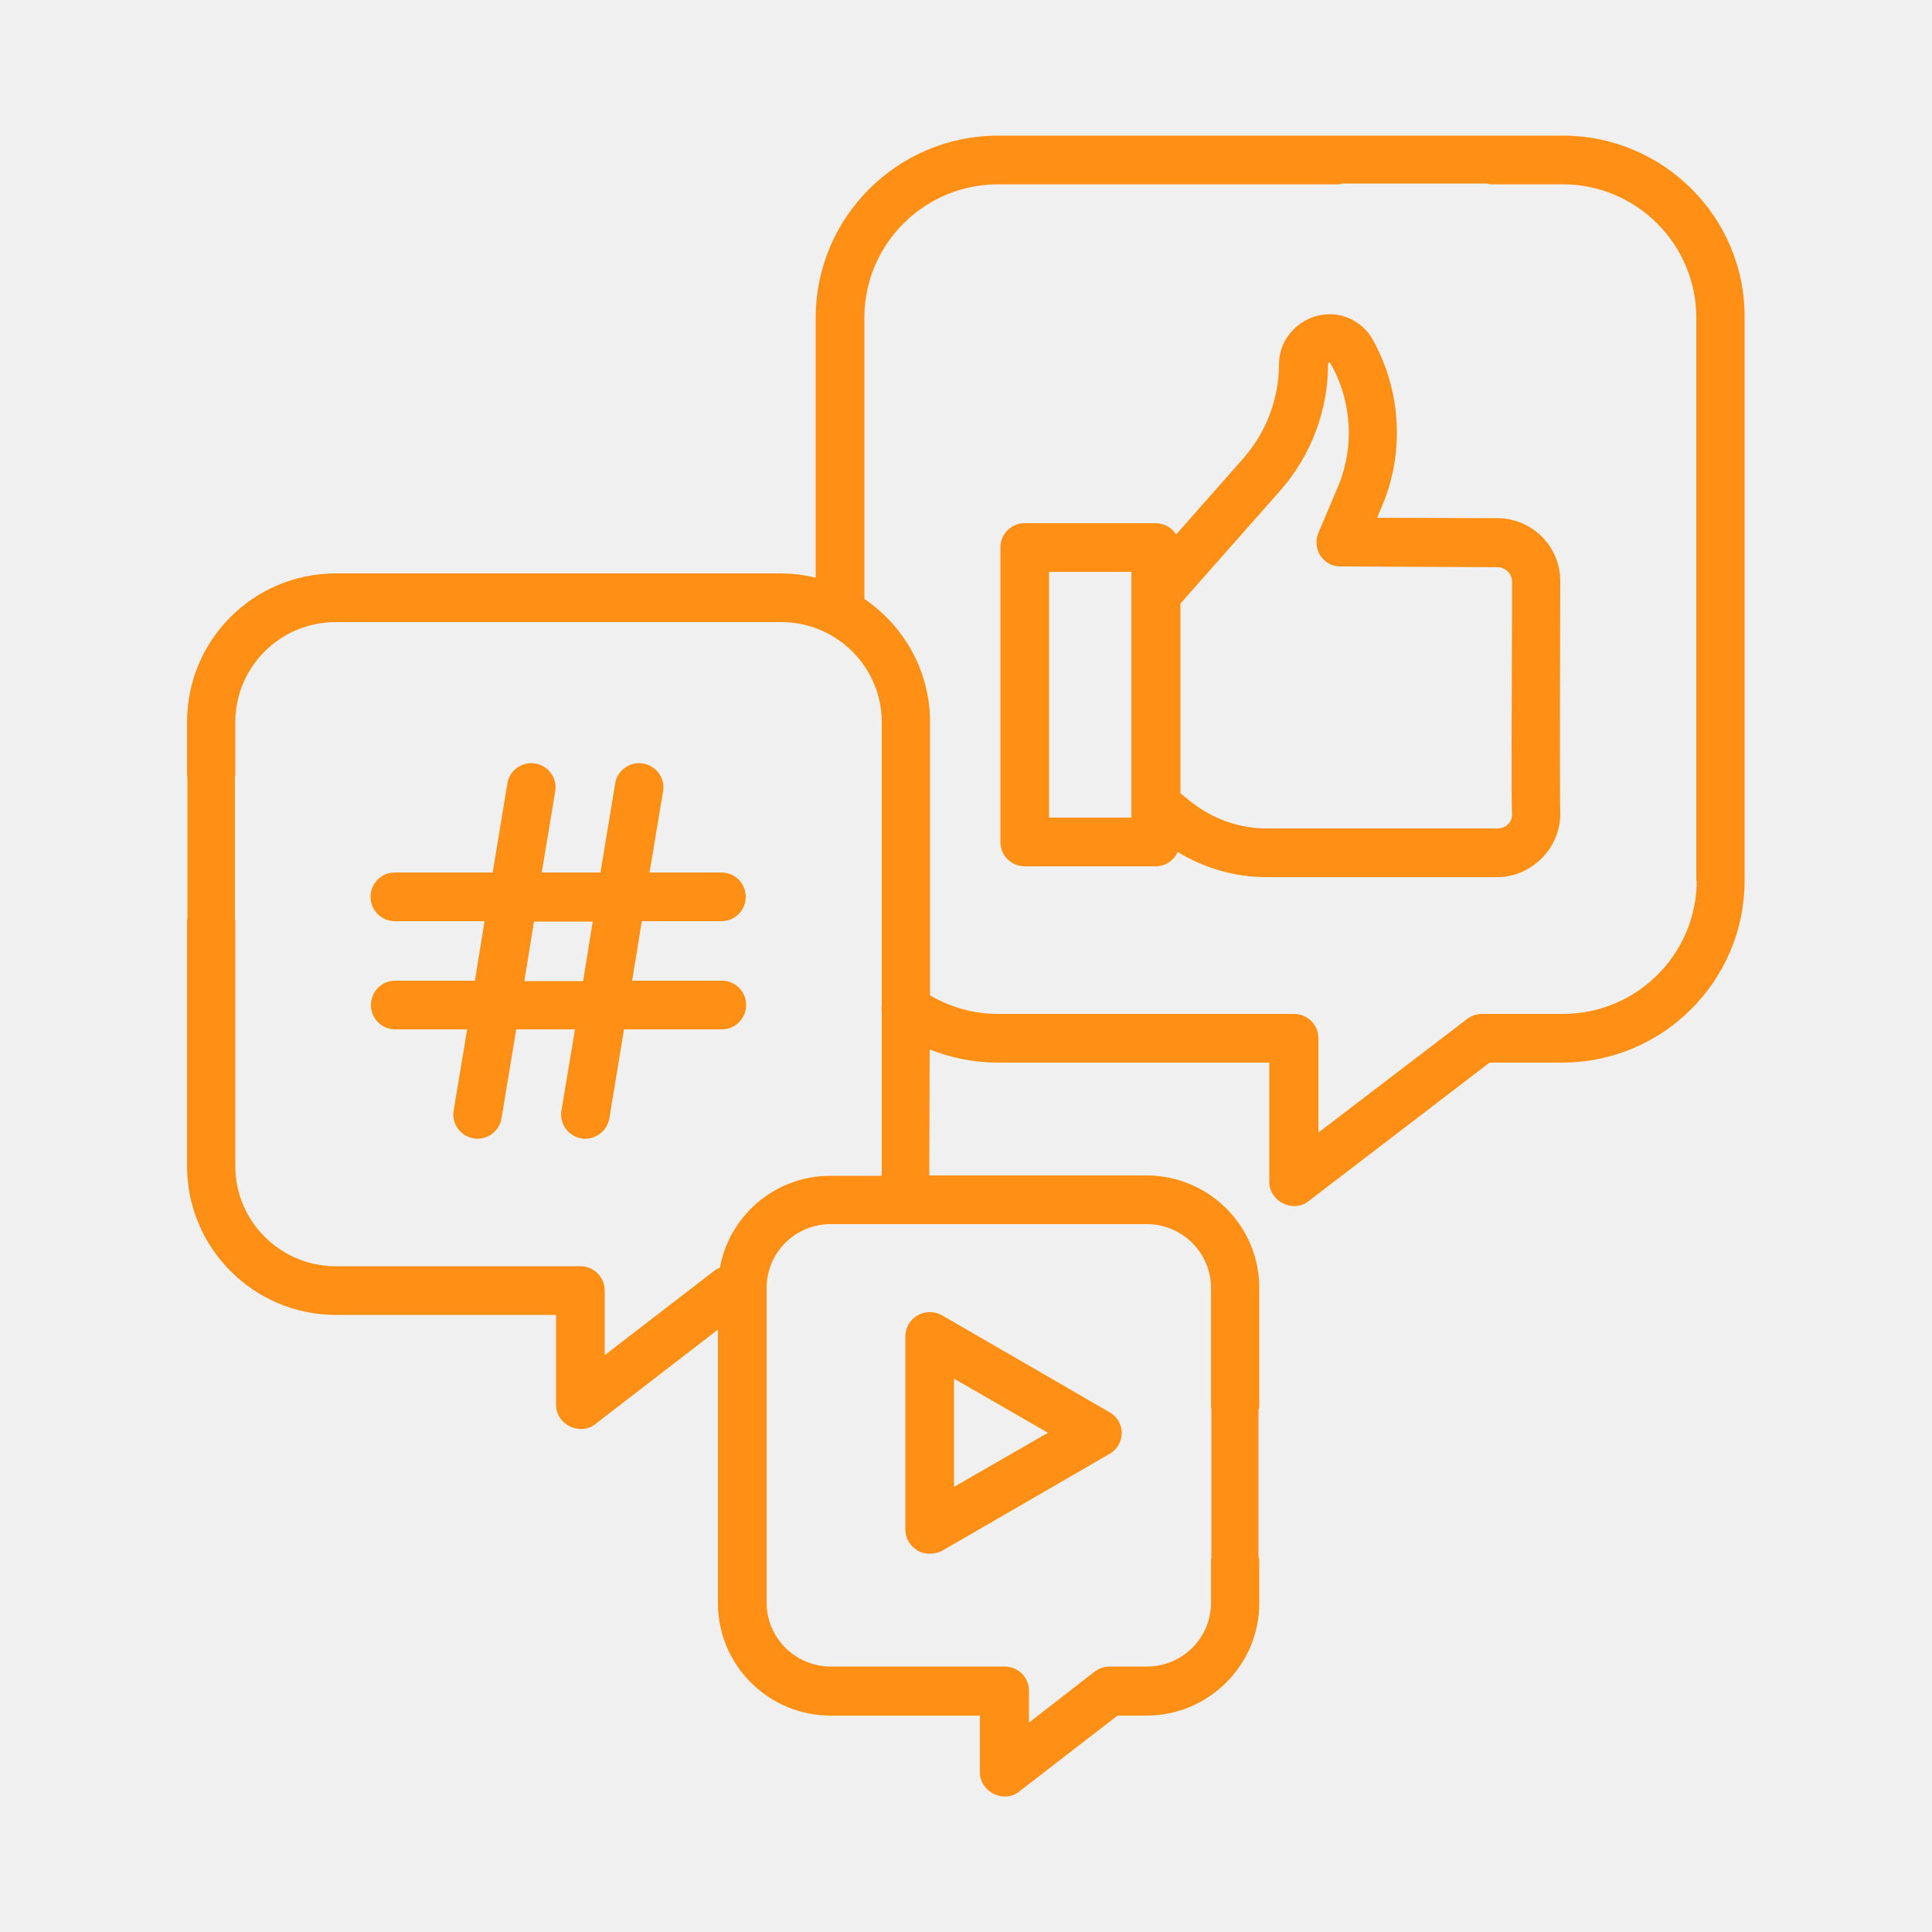
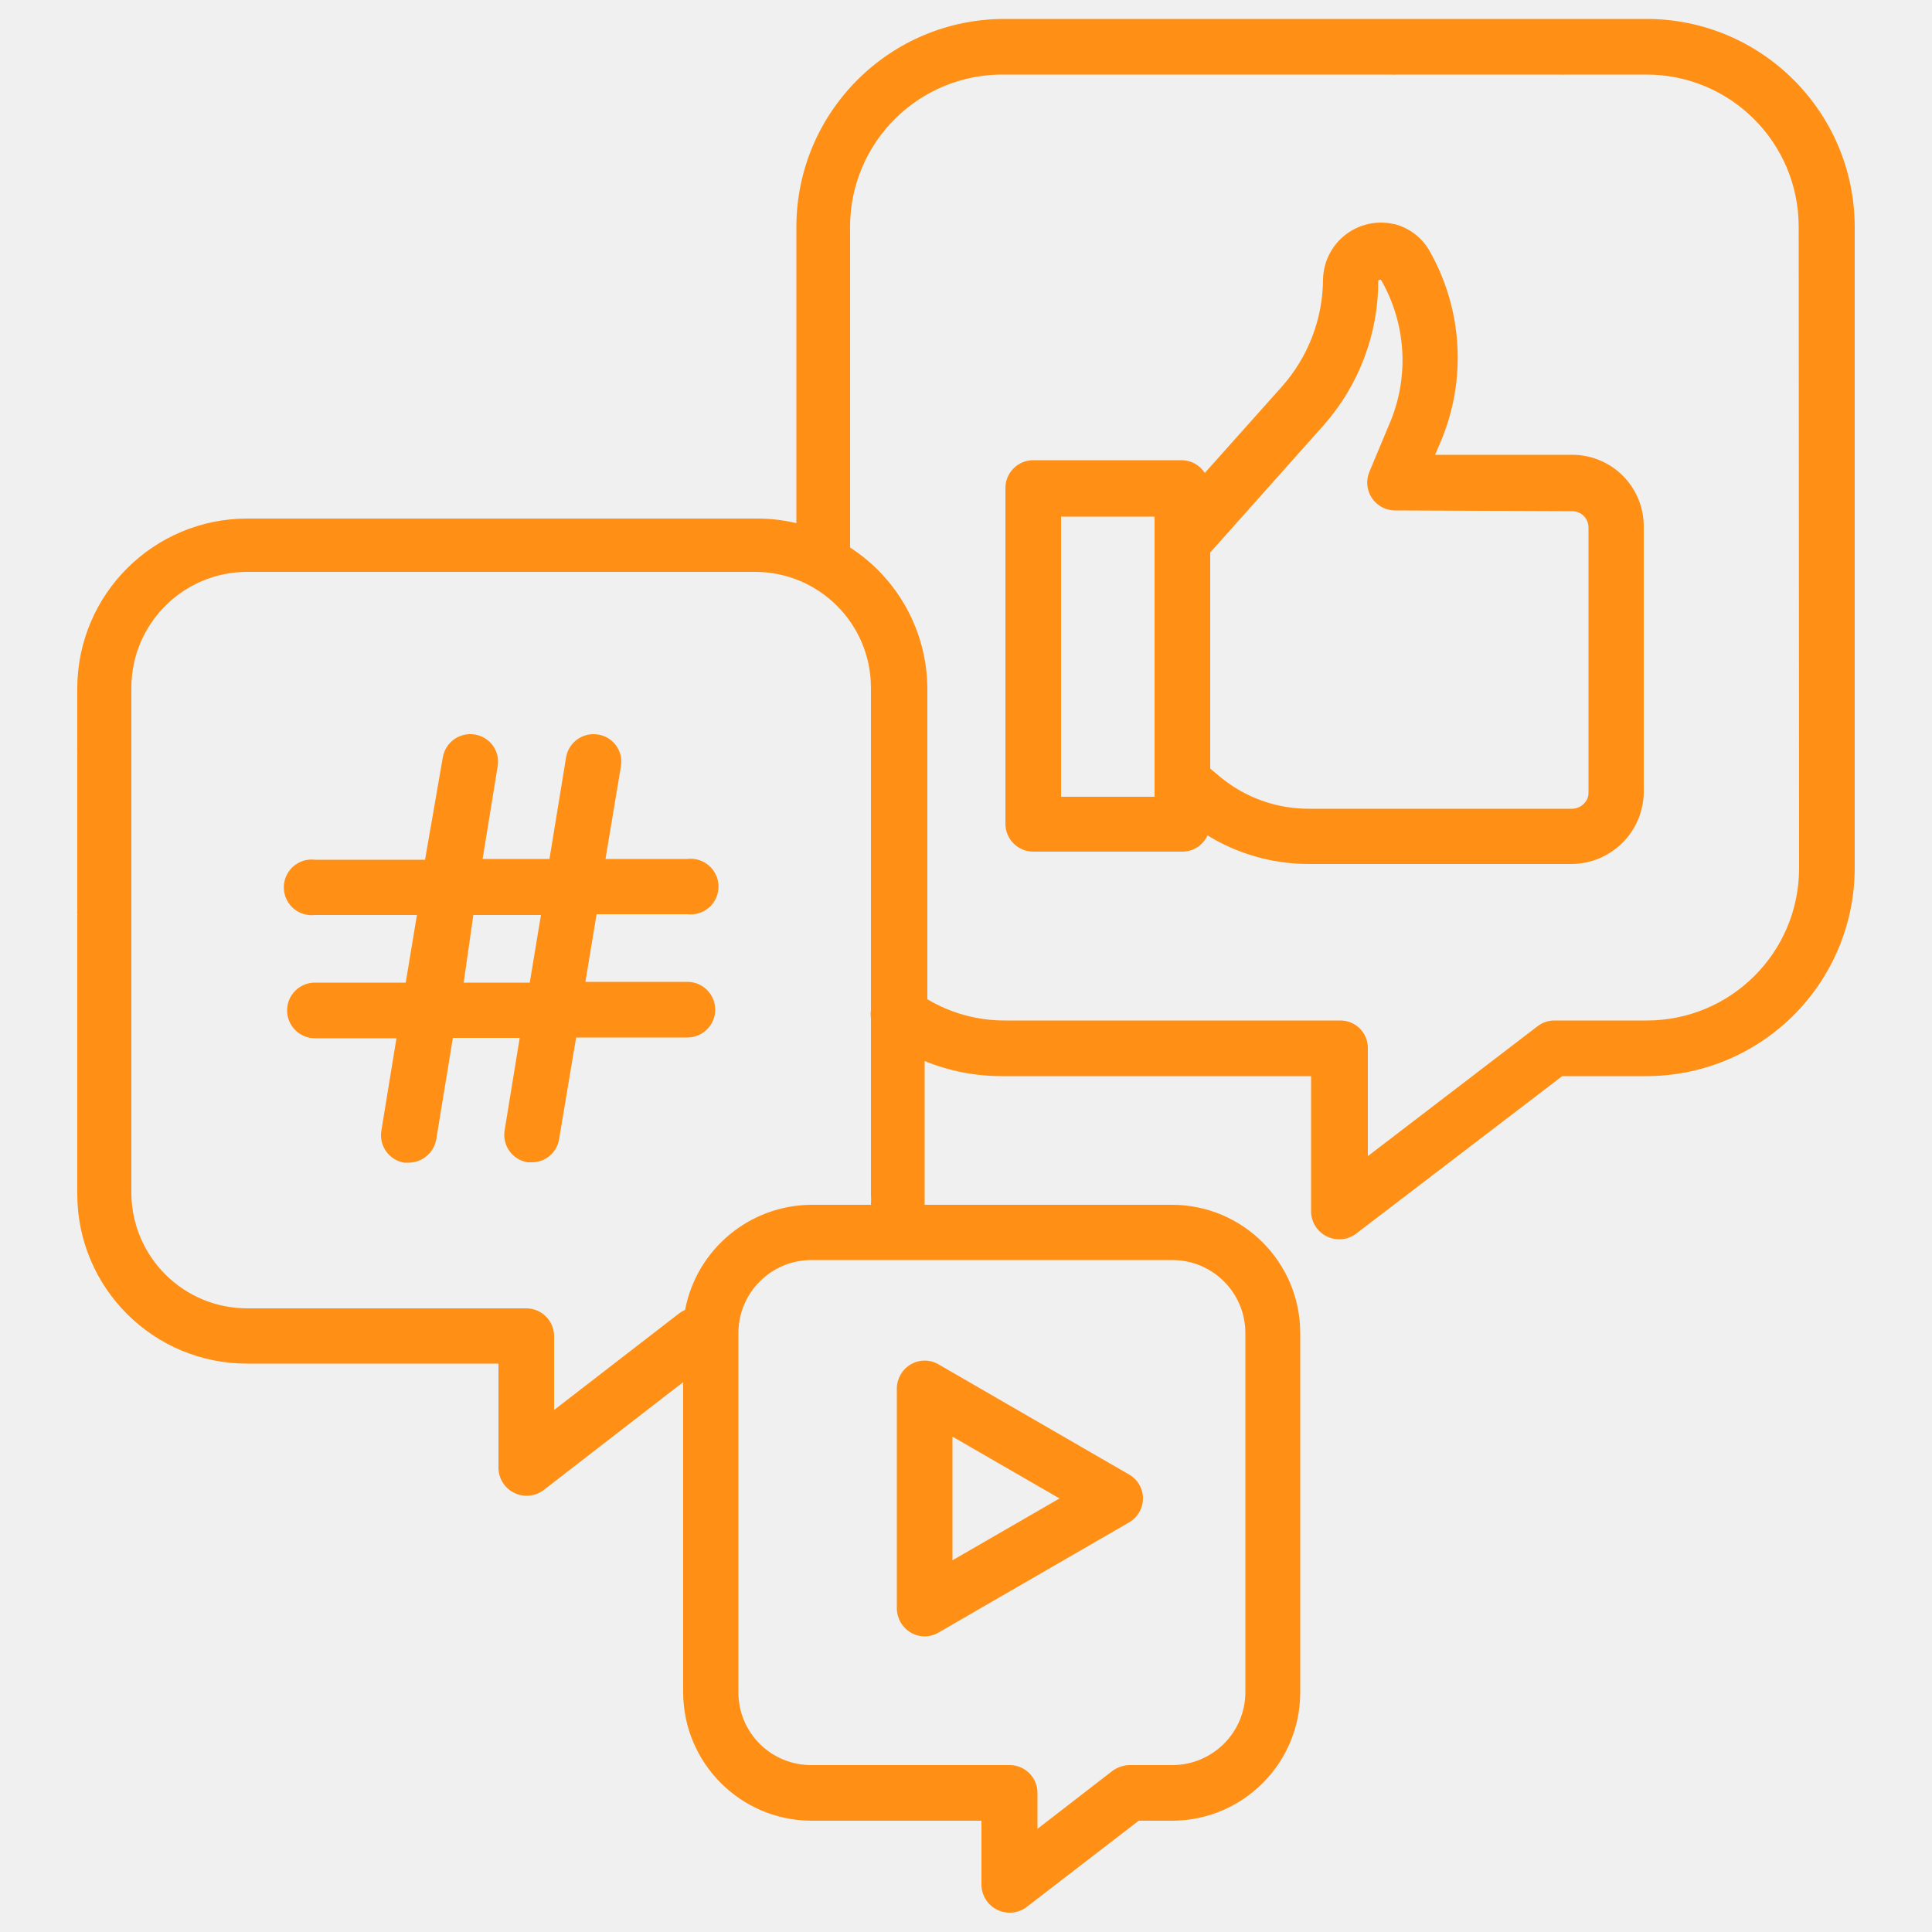
- <svg xmlns="http://www.w3.org/2000/svg" version="1.1" id="Capa_1" x="0px" y="0px" viewBox="0 0 50 50" style="enable-background:new 0 0 50 50;" xml:space="preserve">
-   <style type="text/css">
- 	.st0{fill:#FF9015;}
- 	.st1{fill:#F28E23;}
- 	.st2{fill:none;stroke:#FFFFFF;stroke-width:0.686;stroke-miterlimit:10;}
- 	.st3{clip-path:url(#SVGID_2_);fill:#FF9015;}
- 	.st4{fill:#FFFFFF;}
- </style>
-   <path class="st0" d="M34.71,8.17c-0.8-0.2-1.61,0.43-1.61,1.25c0,0.9-0.33,1.77-0.93,2.45l-1.73,1.96  c-0.11-0.17-0.31-0.29-0.53-0.29h-3.39c-0.35,0-0.63,0.28-0.63,0.63v7.62c0,0.35,0.28,0.63,0.63,0.63h3.39  c0.25,0,0.47-0.15,0.57-0.37c0.69,0.42,1.48,0.65,2.29,0.65h5.98c0.91,0,1.67-0.79,1.63-1.71c-0.02-0.4,0-5.83,0-5.95  c0-0.9-0.73-1.63-1.63-1.63l-3.11-0.01l0.13-0.31c0.59-1.39,0.49-3.01-0.26-4.33C35.34,8.47,35.05,8.25,34.71,8.17  C34.37,8.08,35.05,8.25,34.71,8.17C33.91,7.96,35.05,8.25,34.71,8.17L34.71,8.17z M29.28,21.16h-2.13V14.8h2.13V21.16z M38.76,14.68  c0.2,0,0.37,0.17,0.37,0.37c0,0.12,0,0.45,0,0.89c-0.01,2.43-0.02,4.74,0,5.12c0.01,0.14-0.06,0.23-0.1,0.27  c-0.07,0.07-0.16,0.11-0.27,0.11h-5.98c-0.71,0-1.41-0.25-1.97-0.7l-0.26-0.21v-4.91l2.58-2.92c0.8-0.91,1.24-2.07,1.24-3.28  c0-0.04,0.05-0.05,0.06-0.02c0.56,0.98,0.63,2.18,0.19,3.21l-0.5,1.18c-0.08,0.19-0.06,0.42,0.05,0.59  c0.12,0.18,0.31,0.28,0.52,0.28L38.76,14.68z M38.76,14.68" />
-   <path class="st0" d="M10.23,25.38c-0.35,0-0.63,0.28-0.63,0.63c0,0.35,0.28,0.63,0.63,0.63h1.86l-0.35,2.1  c-0.06,0.34,0.18,0.67,0.52,0.72c0.03,0.01,0.07,0.01,0.1,0.01c0.3,0,0.57-0.22,0.62-0.53l0.38-2.3h1.52l-0.35,2.1  c-0.06,0.34,0.18,0.67,0.52,0.72c0.03,0.01,0.07,0.01,0.1,0.01c0.3,0,0.57-0.22,0.62-0.53l0.38-2.3h2.53c0.35,0,0.63-0.28,0.63-0.63  c0-0.35-0.28-0.63-0.63-0.63h-2.32l0.25-1.54h2.06c0.35,0,0.63-0.28,0.63-0.63c0-0.35-0.28-0.63-0.63-0.63h-1.86l0.35-2.1  c0.06-0.34-0.18-0.67-0.52-0.72c-0.34-0.06-0.67,0.18-0.72,0.52l-0.38,2.3h-1.52l0.35-2.1c0.06-0.34-0.18-0.67-0.52-0.72  c-0.34-0.06-0.67,0.18-0.72,0.52l-0.38,2.3h-2.53c-0.35,0-0.63,0.28-0.63,0.63c0,0.35,0.28,0.63,0.63,0.63h2.32l-0.25,1.54H10.23z   M13.82,23.85h1.52l-0.25,1.54h-1.52L13.82,23.85z M13.82,23.85" />
-   <path class="st0" d="M28.7,36.54l-4.32-2.5c-0.2-0.11-0.44-0.11-0.63,0c-0.2,0.11-0.32,0.32-0.32,0.55v4.99  c0,0.23,0.12,0.43,0.32,0.55c0.1,0.06,0.21,0.08,0.32,0.08s0.22-0.03,0.32-0.08l4.32-2.5c0.2-0.11,0.32-0.32,0.32-0.55  S28.9,36.65,28.7,36.54z M24.69,38.48v-2.8l2.43,1.4L24.69,38.48z" />
-   <path class="st0" d="M40.45,3.51H39.1h-0.5h-3.95H34.3h-8.47c-2.6,0-4.72,2.11-4.72,4.71v6.73c-0.29-0.07-0.59-0.11-0.9-0.11H8.69  c-2.13,0-3.85,1.72-3.85,3.85v1.36c0,0.03,0.01,0.04,0.01,0.07v3.64c0,0.02-0.01,0.04-0.01,0.07v6.35c0,2.12,1.73,3.85,3.85,3.85  h5.7v2.33c0,0.5,0.61,0.81,1.01,0.5l3.18-2.45v7.08c0,1.61,1.31,2.91,2.92,2.91h3.86v1.47c0,0.5,0.61,0.81,1.01,0.5l2.55-1.97h0.75  c1.61,0,2.92-1.31,2.92-2.91v-1.12c0-0.03-0.01-0.05-0.02-0.08V36.5c0-0.03,0.02-0.05,0.02-0.08v-3.09c0-1.61-1.31-2.91-2.92-2.91  h-5.62c0-0.08,0.01-3.26,0.01-3.26c0.56,0.22,1.15,0.34,1.76,0.34h7.03v3.09c0,0.5,0.61,0.81,1.01,0.5l4.69-3.59h1.88  c2.6,0,4.72-2.11,4.72-4.71V8.22C45.17,5.63,43.05,3.51,40.45,3.51z M18.63,32.81c-0.06,0.02-0.11,0.05-0.16,0.09l-2.82,2.17V33.4  c0-0.35-0.28-0.63-0.63-0.63H8.69c-1.43,0-2.6-1.16-2.6-2.59v-6.35c0-0.02-0.01-0.03-0.01-0.05V20.1c0-0.02,0.01-0.03,0.01-0.05  v-1.36c0-1.43,1.16-2.59,2.6-2.59h11.53c1.43,0,2.6,1.16,2.6,2.59v7.32c-0.01,0.06-0.01,0.11,0,0.17v4.01c0,0.08,0,0.16-0.01,0.24  h-1.3C20.07,30.42,18.88,31.45,18.63,32.81z M29.68,31.68c0.91,0,1.66,0.74,1.66,1.65v3.09c0,0.02,0.01,0.03,0.01,0.04v3.86  c0,0.01-0.01,0.03-0.01,0.04v1.12c0,0.91-0.74,1.65-1.66,1.65h-0.97c-0.14,0-0.27,0.05-0.38,0.13l-1.7,1.32v-0.82  c0-0.35-0.28-0.63-0.63-0.63H21.5c-0.91,0-1.66-0.74-1.66-1.65v-8.15c0-0.91,0.74-1.65,1.66-1.65H29.68z M43.91,22.79  c0,1.9-1.55,3.45-3.46,3.45h-2.1c-0.14,0-0.27,0.05-0.38,0.13l-3.85,2.94v-2.44c0-0.35-0.28-0.63-0.63-0.63h-7.66  c-0.63,0-1.23-0.17-1.76-0.48v-7.07c0-1.32-0.67-2.49-1.7-3.19V8.22c0-1.9,1.55-3.45,3.46-3.45h8.82c0.04,0,0.08-0.02,0.11-0.02  h3.72c0.04,0.01,0.07,0.02,0.11,0.02h1.85c1.91,0,3.46,1.55,3.46,3.45V22.79z" />
+ <svg xmlns="http://www.w3.org/2000/svg" id="Capa_1" data-name="Capa 1" viewBox="0 0 50 50">
+   <defs>
+     <style>.cls-1{fill:#ff9015;}</style>
+   </defs>
+   <path class="cls-1" d="M36.08,5.8a1.5,1.5,0,0,0-1.84,1.43A4.22,4.22,0,0,1,33.18,10l-2,2.24a.71.71,0,0,0-.6-.33H26.74a.72.72,0,0,0-.72.72v8.69a.72.72,0,0,0,.72.72H30.6a.71.71,0,0,0,.65-.42,5,5,0,0,0,2.61.74h6.83a1.88,1.88,0,0,0,1.85-1.95c0-.46,0-6.65,0-6.78a1.85,1.85,0,0,0-1.85-1.86H37.14l.15-.35A5.59,5.59,0,0,0,37,6.5a1.46,1.46,0,0,0-.91-.7Zm-6.2,14.82H27.46V13.37h2.42Zm10.81-7.39a.42.42,0,0,1,.42.42v1c0,2.77,0,5.4,0,5.84a.39.39,0,0,1-.12.31.43.43,0,0,1-.3.13H33.86a3.58,3.58,0,0,1-2.24-.79l-.3-.25V14.3L34.26,11a5.64,5.64,0,0,0,1.41-3.74s.06-.05.08,0A4.17,4.17,0,0,1,36,10.87l-.56,1.34a.72.72,0,0,0,.66,1Zm0,0" />
+   <path class="cls-1" d="M8.15,25.43a.72.72,0,1,0,0,1.44h2.11l-.39,2.39a.72.72,0,0,0,.59.83h.12a.73.73,0,0,0,.71-.6l.43-2.63h1.73l-.39,2.39a.72.72,0,0,0,.59.83h.12a.71.71,0,0,0,.7-.6l.44-2.63h2.88a.72.72,0,0,0,0-1.44H15.15l.29-1.75h2.35a.72.72,0,1,0,0-1.43H15.67l.4-2.4a.71.71,0,0,0-.59-.82.72.72,0,0,0-.83.59l-.43,2.63H12.49l.39-2.4a.71.71,0,0,0-.59-.82.72.72,0,0,0-.83.59L11,22.25H8.15a.72.72,0,1,0,0,1.43h2.64l-.29,1.75Zm4.1-1.75H14l-.29,1.75H12Zm0,0" />
+   <path class="cls-1" d="M29.22,38.16l-4.93-2.85a.71.71,0,0,0-.72,0,.73.73,0,0,0-.36.62v5.7a.73.73,0,0,0,.36.62.7.7,0,0,0,.72,0l4.93-2.85a.72.72,0,0,0,.36-.62A.71.71,0,0,0,29.22,38.16Zm-4.57,2.22v-3.2l2.77,1.6Z" />
+   <path class="cls-1" d="M42.62.49H26a5.39,5.39,0,0,0-5.39,5.37v7.68a4.25,4.25,0,0,0-1-.12H6.4A4.4,4.4,0,0,0,2,17.8v1.55a.19.19,0,0,0,0,.08v4.15a.24.24,0,0,0,0,.08v7.25a4.39,4.39,0,0,0,4.4,4.38h6.5V38a.73.73,0,0,0,1.16.57l3.62-2.8V43.8A3.33,3.33,0,0,0,21,47.12h4.4v1.67a.73.73,0,0,0,1.16.57l2.91-2.24h.86a3.32,3.32,0,0,0,3.32-3.32V42.52s0-.05,0-.08V38.11s0,0,0-.09V34.5a3.32,3.32,0,0,0-3.32-3.32H23.93c0-.09,0-3.72,0-3.72a5.25,5.25,0,0,0,2,.39h8v3.52a.73.73,0,0,0,1.15.57l5.35-4.09h2.15A5.39,5.39,0,0,0,48,22.48V5.86A5.39,5.39,0,0,0,42.62.49ZM17.73,33.9a.87.87,0,0,0-.18.11l-3.21,2.48V34.58a.72.72,0,0,0-.72-.72H6.4a3,3,0,0,1-3-2.95V23.66s0,0,0-.05v-4.2s0,0,0-.06V17.8a3,3,0,0,1,3-3H19.54a3,3,0,0,1,3,3v8.35a.61.61,0,0,0,0,.19v4.57a2.44,2.44,0,0,1,0,.27H21A3.35,3.35,0,0,0,17.73,33.9Zm12.61-1.29a1.89,1.89,0,0,1,1.89,1.89V38s0,0,0,0v4.41s0,0,0,0V43.8a1.89,1.89,0,0,1-1.89,1.88H29.23a.78.78,0,0,0-.44.15l-1.94,1.5V46.4a.72.72,0,0,0-.72-.72H21a1.88,1.88,0,0,1-1.89-1.88V34.5A1.89,1.89,0,0,1,21,32.61ZM46.56,22.48a3.94,3.94,0,0,1-3.94,3.93H40.23a.71.71,0,0,0-.44.15L35.4,29.92V27.13a.71.71,0,0,0-.71-.72H26a3.89,3.89,0,0,1-2-.55V17.8A4.37,4.37,0,0,0,22,14.17V5.86A3.94,3.94,0,0,1,26,1.93H36a.5.5,0,0,0,.13,0h4.24a.5.5,0,0,0,.13,0h2.11a3.94,3.94,0,0,1,3.94,3.93Z" />
</svg>
